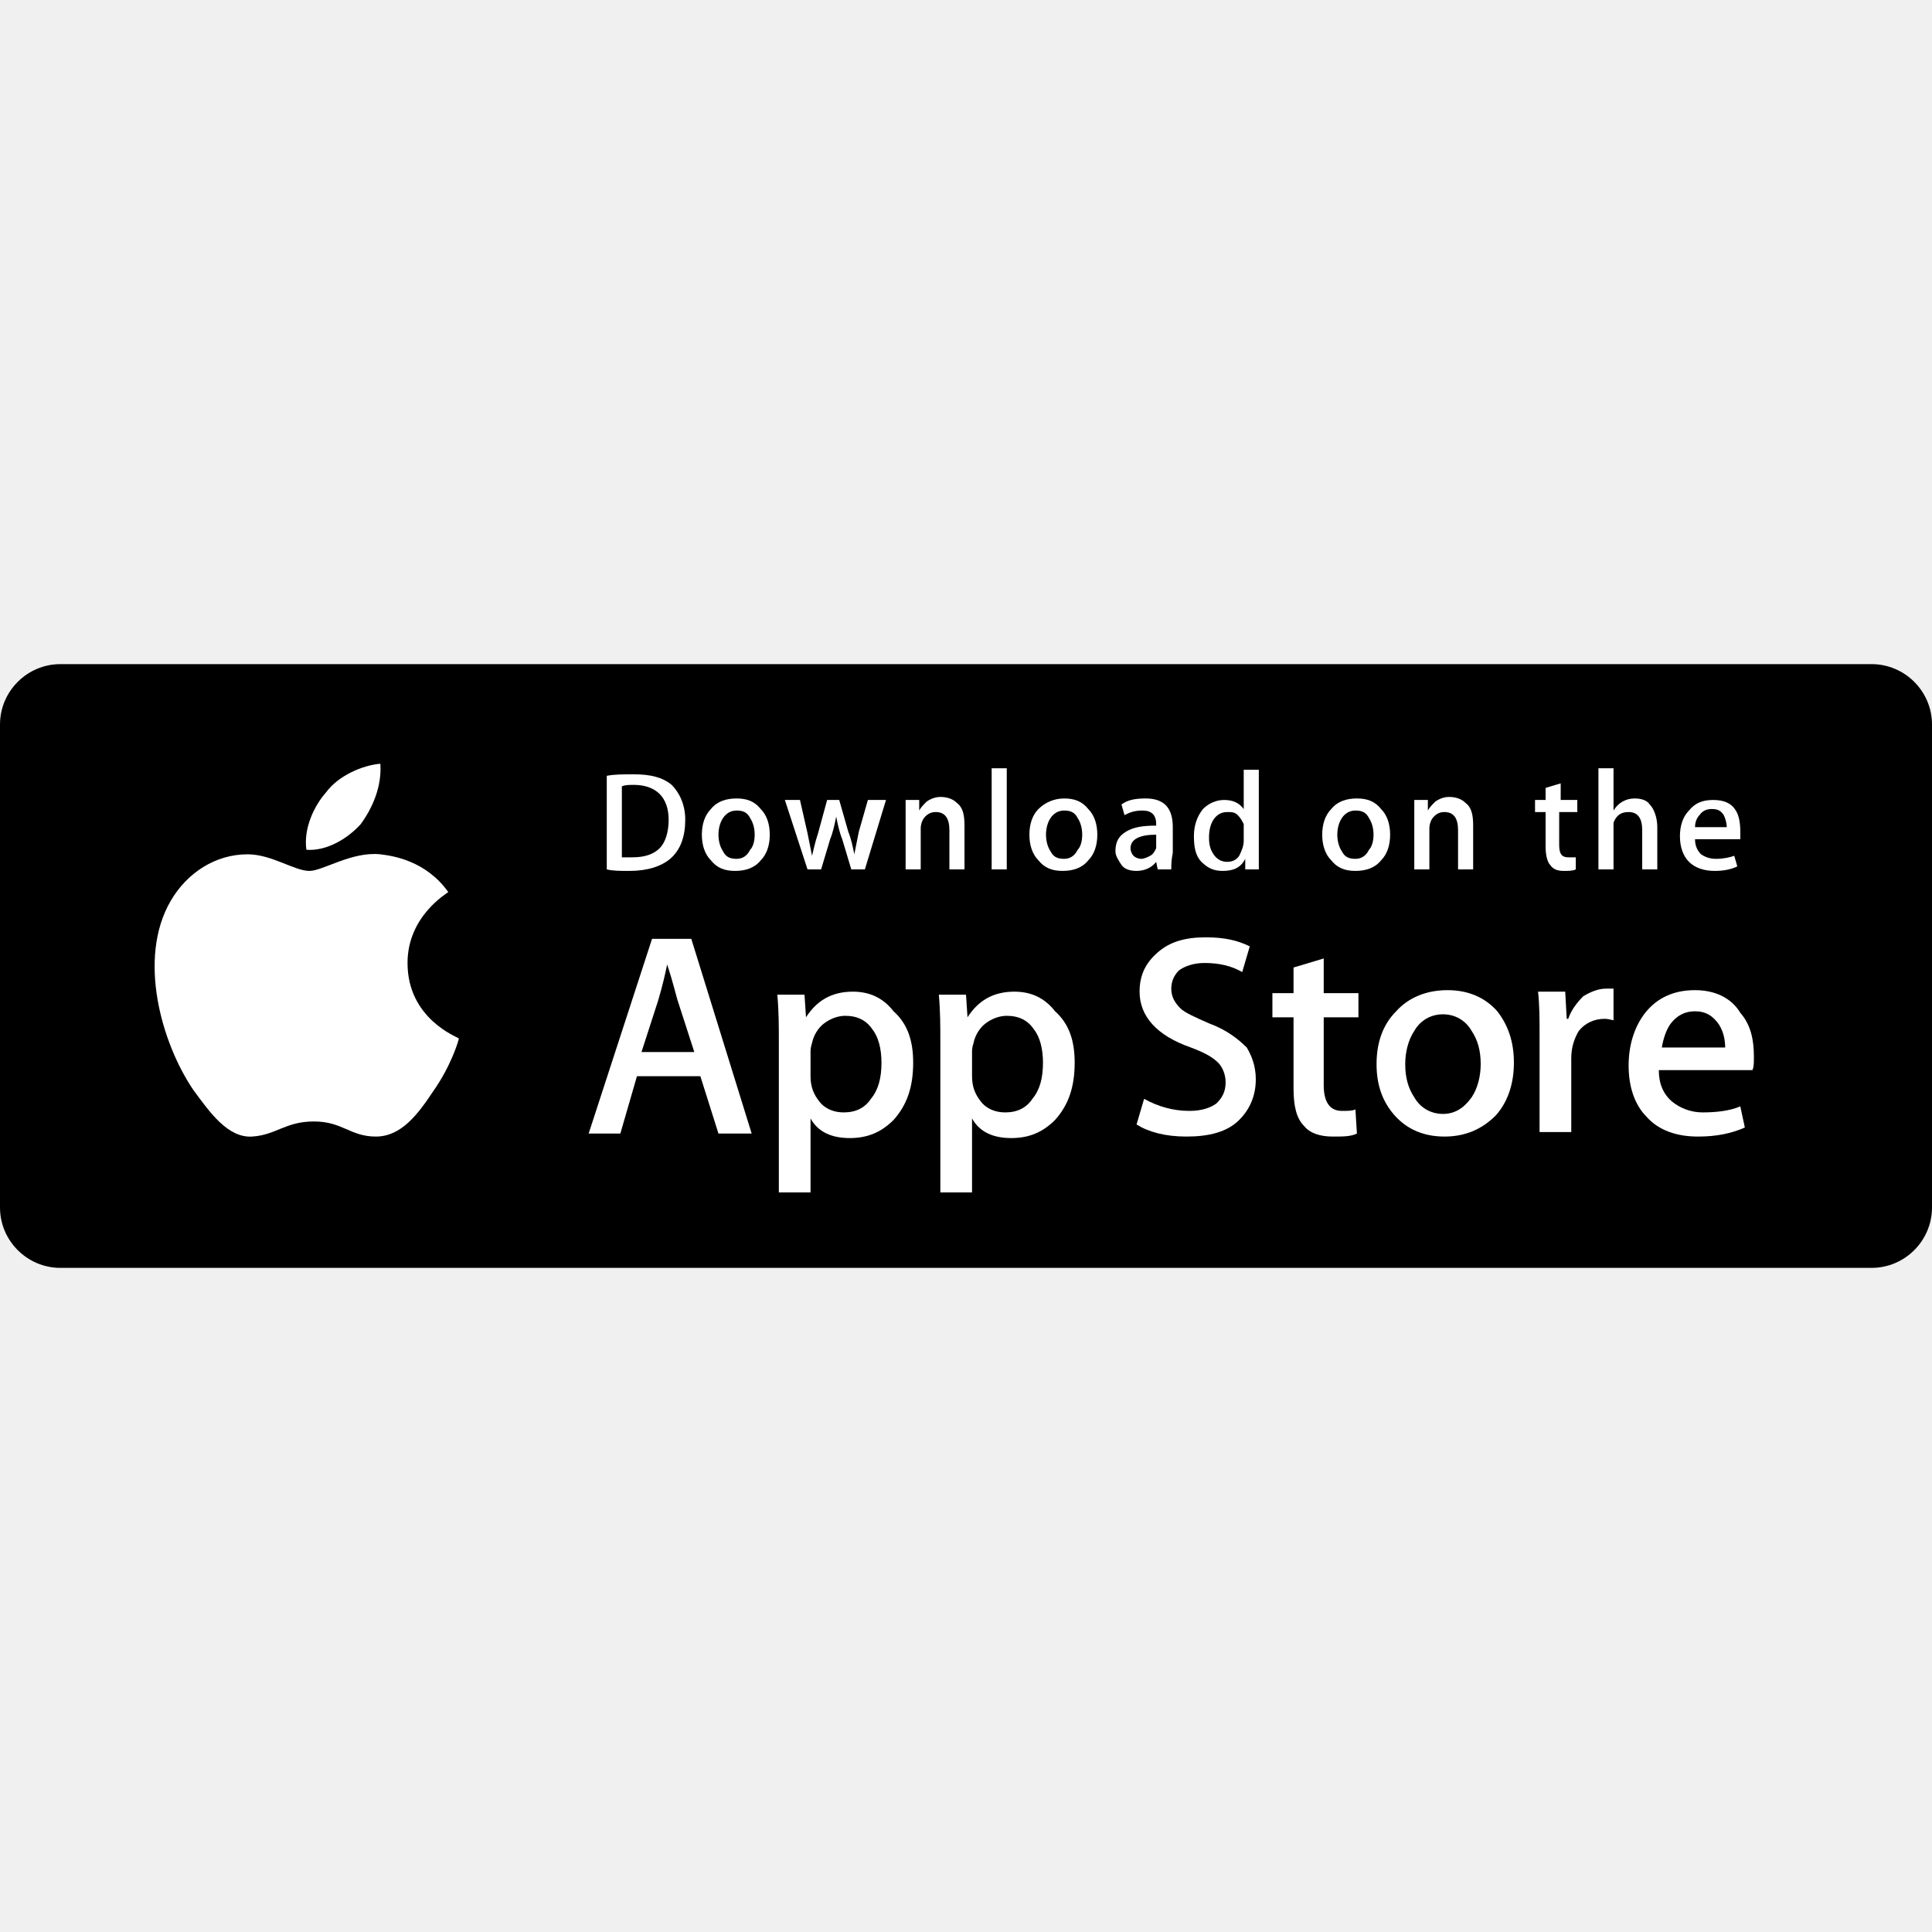
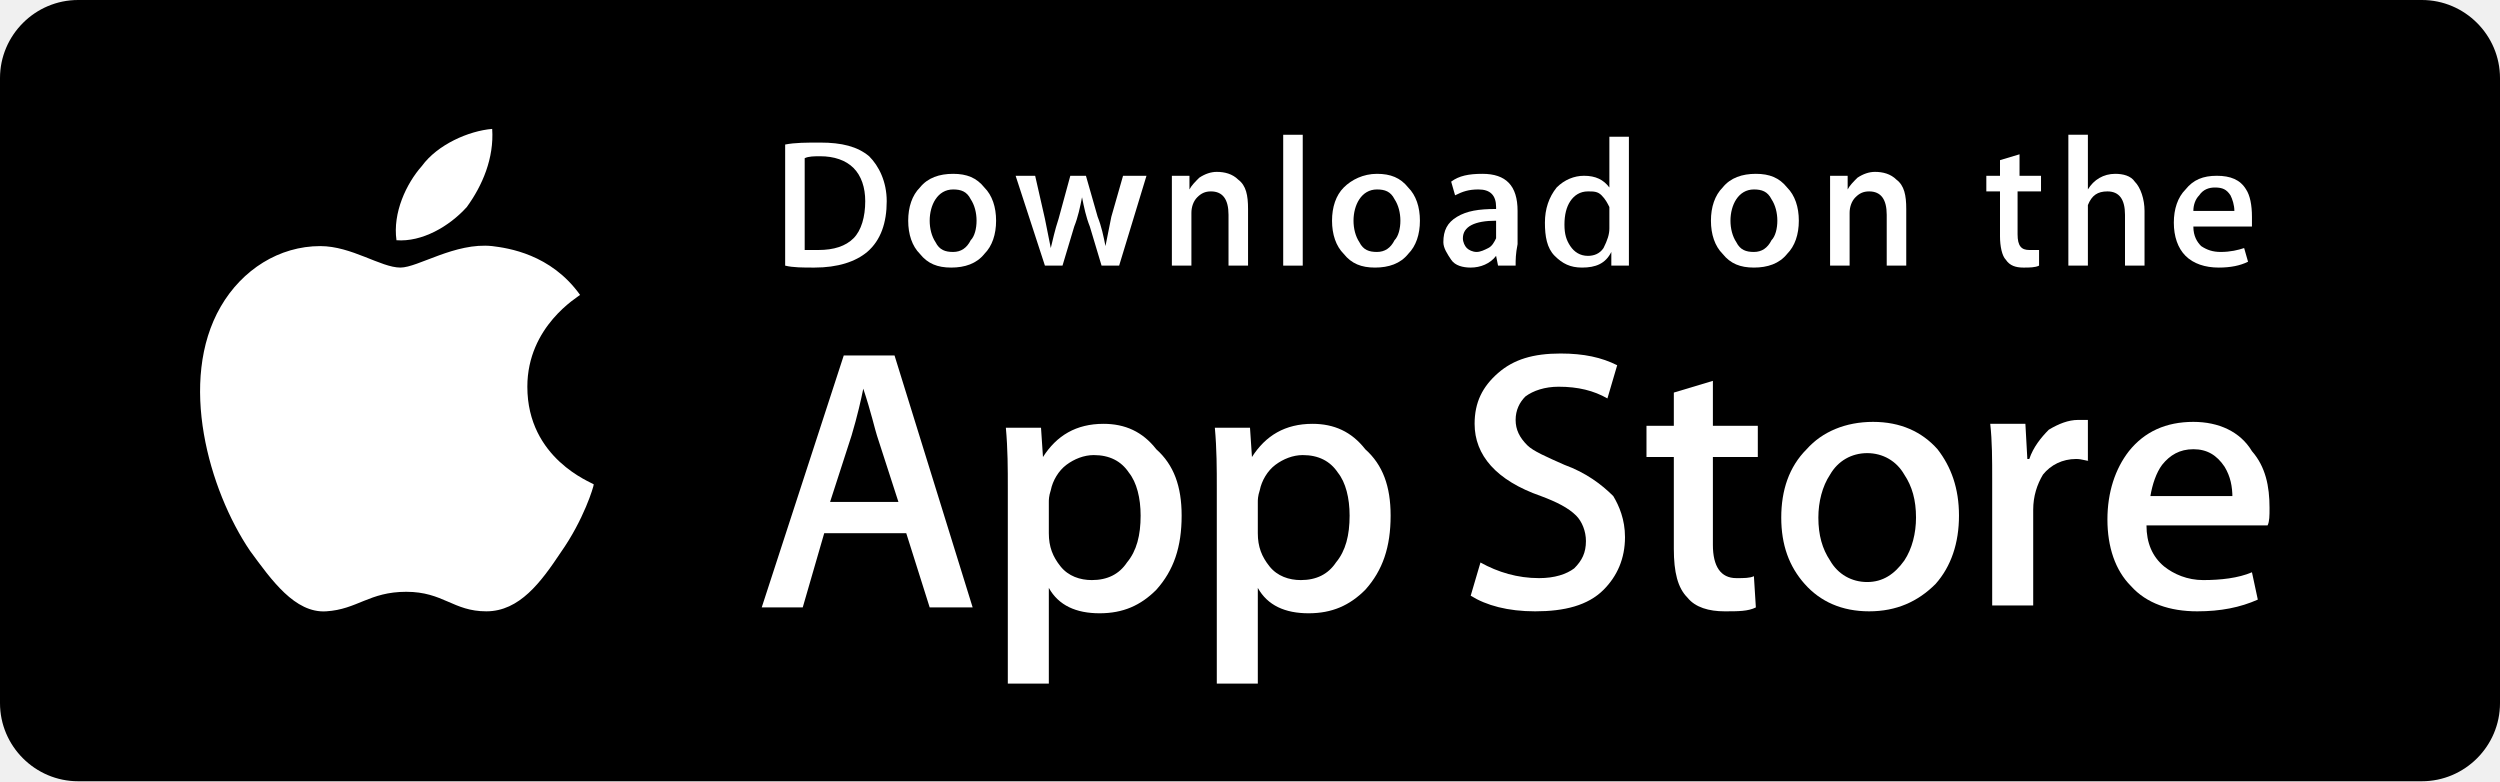
- <svg xmlns="http://www.w3.org/2000/svg" version="1.1" id="Badges" x="0px" y="0px" viewBox="44.2 -25 128 128" enable-background="new 44.2 -25 128 128" xml:space="preserve">
-   <g>
-     <path d="M168.2,59h-120c-2.2,0-4-1.8-4-4V23c0-2.2,1.8-4,4-4h120c2.2,0,4,1.8,4,4v32C172.2,57.2,170.4,59,168.2,59z" />
-     <path fill="#FFFFFF" d="M71.2,38.8c0-3.1,2.6-4.6,2.7-4.7c-1.5-2.1-3.7-2.4-4.5-2.5c-1.9-0.2-3.8,1.1-4.7,1.1c-1,0-2.5-1.1-4.1-1.1   c-2.1,0-4,1.2-5.1,3.1c-2.2,3.8-0.6,9.4,1.5,12.5c1.1,1.5,2.3,3.2,3.9,3.1c1.6-0.1,2.2-1,4.1-1c1.9,0,2.4,1,4.1,1   c1.7,0,2.8-1.5,3.8-3c1.2-1.7,1.7-3.4,1.7-3.5C74.5,43.7,71.2,42.5,71.2,38.8z" />
-     <path fill="#FFFFFF" d="M68.1,29.6c0.8-1.1,1.4-2.5,1.3-4c-1.2,0.1-2.8,0.8-3.6,1.9c-0.8,0.9-1.5,2.4-1.3,3.8   C65.8,31.4,67.2,30.6,68.1,29.6z" />
-     <path fill="#FFFFFF" d="M94,50.1h-2.2l-1.2-3.8h-4.2l-1.1,3.8h-2.1l4.2-12.9h2.6L94,50.1z M90.2,44.7l-1.1-3.4   c-0.1-0.3-0.3-1.2-0.7-2.4h0c-0.1,0.5-0.3,1.4-0.6,2.4l-1.1,3.4H90.2z" />
-     <path fill="#FFFFFF" d="M104.7,45.4c0,1.6-0.4,2.8-1.3,3.8c-0.8,0.8-1.7,1.2-2.9,1.2c-1.2,0-2.1-0.4-2.6-1.3h0v4.9h-2.1v-10   c0-1,0-2-0.1-3.1h1.8l0.1,1.5h0c0.7-1.1,1.7-1.7,3.1-1.7c1.1,0,2,0.4,2.7,1.3C104.3,42.8,104.7,43.9,104.7,45.4z M102.6,45.4   c0-0.9-0.2-1.7-0.6-2.2c-0.4-0.6-1-0.9-1.8-0.9c-0.5,0-1,0.2-1.4,0.5c-0.4,0.3-0.7,0.8-0.8,1.3c-0.1,0.3-0.1,0.5-0.1,0.6v1.6   c0,0.7,0.2,1.2,0.6,1.7c0.4,0.5,1,0.7,1.6,0.7c0.8,0,1.4-0.3,1.8-0.9C102.4,47.2,102.6,46.4,102.6,45.4z" />
-     <path fill="#FFFFFF" d="M115.4,45.4c0,1.6-0.4,2.8-1.3,3.8c-0.8,0.8-1.7,1.2-2.9,1.2c-1.2,0-2.1-0.4-2.6-1.3h0v4.9h-2.1v-10   c0-1,0-2-0.1-3.1h1.8l0.1,1.5h0c0.7-1.1,1.7-1.7,3.1-1.7c1.1,0,2,0.4,2.7,1.3C115,42.8,115.4,43.9,115.4,45.4z M113.3,45.4   c0-0.9-0.2-1.7-0.6-2.2c-0.4-0.6-1-0.9-1.8-0.9c-0.5,0-1,0.2-1.4,0.5c-0.4,0.3-0.7,0.8-0.8,1.3c-0.1,0.3-0.1,0.5-0.1,0.6v1.6   c0,0.7,0.2,1.2,0.6,1.7c0.4,0.5,1,0.7,1.6,0.7c0.8,0,1.4-0.3,1.8-0.9C113.1,47.2,113.3,46.4,113.3,45.4z" />
-     <path fill="#FFFFFF" d="M127.4,46.5c0,1.1-0.4,2-1.1,2.7c-0.8,0.8-2,1.1-3.5,1.1c-1.4,0-2.5-0.3-3.3-0.8l0.5-1.7   c0.9,0.5,1.9,0.8,3,0.8c0.8,0,1.4-0.2,1.8-0.5c0.4-0.4,0.6-0.8,0.6-1.4c0-0.5-0.2-1-0.5-1.3c-0.4-0.4-1-0.7-1.8-1   c-2.3-0.8-3.4-2.1-3.4-3.7c0-1.1,0.4-1.9,1.2-2.6c0.8-0.7,1.8-1,3.2-1c1.2,0,2.1,0.2,2.9,0.6l-0.5,1.7c-0.7-0.4-1.5-0.6-2.5-0.6   c-0.7,0-1.3,0.2-1.7,0.5c-0.3,0.3-0.5,0.7-0.5,1.2c0,0.5,0.2,0.9,0.6,1.3c0.3,0.3,1,0.6,1.9,1c1.1,0.4,1.9,1,2.5,1.6   C127.1,44.9,127.4,45.6,127.4,46.5z" />
-     <path fill="#FFFFFF" d="M134.2,42.4h-2.3v4.5c0,1.1,0.4,1.7,1.2,1.7c0.4,0,0.7,0,0.9-0.1l0.1,1.6c-0.4,0.2-0.9,0.2-1.6,0.2   c-0.8,0-1.5-0.2-1.9-0.7c-0.5-0.5-0.7-1.3-0.7-2.5v-4.7h-1.4v-1.6h1.4v-1.7l2-0.6v2.3h2.3V42.4z" />
-     <path fill="#FFFFFF" d="M144.5,45.4c0,1.4-0.4,2.6-1.2,3.5c-0.9,0.9-2,1.4-3.4,1.4c-1.4,0-2.5-0.5-3.3-1.4c-0.8-0.9-1.2-2-1.2-3.4   c0-1.4,0.4-2.6,1.3-3.5c0.8-0.9,2-1.4,3.4-1.4c1.4,0,2.5,0.5,3.3,1.4C144.1,42.9,144.5,44,144.5,45.4z M142.3,45.5   c0-0.9-0.2-1.6-0.6-2.2c-0.4-0.7-1.1-1.1-1.9-1.1c-0.8,0-1.5,0.4-1.9,1.1c-0.4,0.6-0.6,1.4-0.6,2.2c0,0.9,0.2,1.6,0.6,2.2   c0.4,0.7,1.1,1.1,1.9,1.1c0.8,0,1.4-0.4,1.9-1.1C142.1,47.1,142.3,46.3,142.3,45.5z" />
-     <path fill="#FFFFFF" d="M151.2,42.6c-0.2,0-0.4-0.1-0.7-0.1c-0.7,0-1.3,0.3-1.7,0.8c-0.3,0.5-0.5,1.1-0.5,1.8v4.9h-2.1l0-6.4   c0-1.1,0-2-0.1-2.9h1.8l0.1,1.8h0.1c0.2-0.6,0.6-1.1,1-1.5c0.5-0.3,1-0.5,1.5-0.5c0.2,0,0.4,0,0.5,0V42.6z" />
-     <path fill="#FFFFFF" d="M160.4,45c0,0.4,0,0.7-0.1,0.9h-6.2c0,0.9,0.3,1.6,0.9,2.1c0.5,0.4,1.2,0.7,2,0.7c0.9,0,1.8-0.1,2.5-0.4   l0.3,1.4c-0.9,0.4-1.9,0.6-3.1,0.6c-1.4,0-2.6-0.4-3.4-1.3c-0.8-0.8-1.2-2-1.2-3.4c0-1.4,0.4-2.6,1.1-3.5c0.8-1,1.9-1.5,3.3-1.5   c1.3,0,2.4,0.5,3,1.5C160.2,42.9,160.4,43.9,160.4,45z M158.5,44.5c0-0.6-0.1-1.1-0.4-1.6c-0.4-0.6-0.9-0.9-1.6-0.9   c-0.7,0-1.2,0.3-1.6,0.8c-0.3,0.4-0.5,1-0.6,1.6H158.5z" />
-     <path fill="#FFFFFF" d="M89.6,29.3c0,1.1-0.3,2-1,2.6c-0.6,0.5-1.5,0.8-2.7,0.8c-0.6,0-1.1,0-1.5-0.1v-6.2c0.5-0.1,1.1-0.1,1.8-0.1   c1.1,0,1.9,0.2,2.5,0.7C89.2,27.5,89.6,28.3,89.6,29.3z M88.5,29.3c0-0.7-0.2-1.3-0.6-1.7c-0.4-0.4-1-0.6-1.7-0.6   c-0.3,0-0.6,0-0.8,0.1v4.7c0.1,0,0.4,0,0.7,0c0.8,0,1.4-0.2,1.8-0.6C88.3,30.8,88.5,30.1,88.5,29.3z" />
-     <path fill="#FFFFFF" d="M95.2,30.3c0,0.7-0.2,1.3-0.6,1.7c-0.4,0.5-1,0.7-1.7,0.7c-0.7,0-1.2-0.2-1.6-0.7c-0.4-0.4-0.6-1-0.6-1.7   c0-0.7,0.2-1.3,0.6-1.7c0.4-0.5,1-0.7,1.7-0.7c0.7,0,1.2,0.2,1.6,0.7C95,29,95.2,29.6,95.2,30.3z M94.2,30.3c0-0.4-0.1-0.8-0.3-1.1   c-0.2-0.4-0.5-0.5-0.9-0.5c-0.4,0-0.7,0.2-0.9,0.5c-0.2,0.3-0.3,0.7-0.3,1.1c0,0.4,0.1,0.8,0.3,1.1c0.2,0.4,0.5,0.5,0.9,0.5   c0.4,0,0.7-0.2,0.9-0.6C94.1,31.1,94.2,30.7,94.2,30.3z" />
-     <path fill="#FFFFFF" d="M102.9,28l-1.4,4.6h-0.9l-0.6-2c-0.2-0.5-0.3-1-0.4-1.5h0c-0.1,0.5-0.2,1-0.4,1.5l-0.6,2h-0.9L96.2,28h1   l0.5,2.2c0.1,0.5,0.2,1,0.3,1.5h0c0.1-0.4,0.2-0.9,0.4-1.5l0.6-2.2h0.8l0.6,2.1c0.2,0.5,0.3,1,0.4,1.5h0c0.1-0.5,0.2-1,0.3-1.5   l0.6-2.1H102.9z" />
-     <path fill="#FFFFFF" d="M108.1,32.6h-1V30c0-0.8-0.3-1.2-0.9-1.2c-0.3,0-0.5,0.1-0.7,0.3c-0.2,0.2-0.3,0.5-0.3,0.8v2.7h-1v-3.3   c0-0.4,0-0.8,0-1.3h0.9l0,0.7h0c0.1-0.2,0.3-0.4,0.5-0.6c0.3-0.2,0.6-0.3,0.9-0.3c0.4,0,0.8,0.1,1.1,0.4c0.4,0.3,0.5,0.8,0.5,1.5   V32.6z" />
-     <path fill="#FFFFFF" d="M110.9,32.6h-1v-6.7h1V32.6z" />
-     <path fill="#FFFFFF" d="M116.9,30.3c0,0.7-0.2,1.3-0.6,1.7c-0.4,0.5-1,0.7-1.7,0.7c-0.7,0-1.2-0.2-1.6-0.7c-0.4-0.4-0.6-1-0.6-1.7   c0-0.7,0.2-1.3,0.6-1.7s1-0.7,1.7-0.7c0.7,0,1.2,0.2,1.6,0.7C116.7,29,116.9,29.6,116.9,30.3z M115.9,30.3c0-0.4-0.1-0.8-0.3-1.1   c-0.2-0.4-0.5-0.5-0.9-0.5c-0.4,0-0.7,0.2-0.9,0.5c-0.2,0.3-0.3,0.7-0.3,1.1c0,0.4,0.1,0.8,0.3,1.1c0.2,0.4,0.5,0.5,0.9,0.5   c0.4,0,0.7-0.2,0.9-0.6C115.8,31.1,115.9,30.7,115.9,30.3z" />
-     <path fill="#FFFFFF" d="M121.8,32.6h-0.9l-0.1-0.5h0c-0.3,0.4-0.8,0.6-1.3,0.6c-0.4,0-0.8-0.1-1-0.4c-0.2-0.3-0.4-0.6-0.4-0.9   c0-0.6,0.2-1,0.7-1.3c0.5-0.3,1.1-0.4,2-0.4v-0.1c0-0.6-0.3-0.9-0.9-0.9c-0.5,0-0.8,0.1-1.2,0.3l-0.2-0.7c0.4-0.3,0.9-0.4,1.6-0.4   c1.2,0,1.8,0.6,1.8,1.9v1.7C121.8,32,121.8,32.3,121.8,32.6z M120.8,31v-0.7c-1.1,0-1.7,0.3-1.7,0.9c0,0.2,0.1,0.4,0.2,0.5   c0.1,0.1,0.3,0.2,0.5,0.2c0.2,0,0.4-0.1,0.6-0.2c0.2-0.1,0.3-0.3,0.4-0.5C120.8,31.2,120.8,31.1,120.8,31z" />
-     <path fill="#FFFFFF" d="M127.6,32.6h-0.9l0-0.7h0c-0.3,0.6-0.8,0.8-1.5,0.8c-0.6,0-1-0.2-1.4-0.6c-0.4-0.4-0.5-1-0.5-1.7   c0-0.7,0.2-1.3,0.6-1.8c0.4-0.4,0.9-0.6,1.4-0.6c0.6,0,1,0.2,1.3,0.6h0v-2.6h1v5.4C127.6,31.8,127.6,32.2,127.6,32.6z M126.6,30.7   v-0.8c0-0.1,0-0.2,0-0.3c-0.1-0.2-0.2-0.4-0.4-0.6c-0.2-0.2-0.4-0.2-0.7-0.2c-0.4,0-0.7,0.2-0.9,0.5c-0.2,0.3-0.3,0.7-0.3,1.2   c0,0.5,0.1,0.8,0.3,1.1c0.2,0.3,0.5,0.5,0.9,0.5c0.3,0,0.6-0.1,0.8-0.4C126.5,31.3,126.6,31,126.6,30.7z" />
-     <path fill="#FFFFFF" d="M136.3,30.3c0,0.7-0.2,1.3-0.6,1.7c-0.4,0.5-1,0.7-1.7,0.7c-0.7,0-1.2-0.2-1.6-0.7c-0.4-0.4-0.6-1-0.6-1.7   c0-0.7,0.2-1.3,0.6-1.7c0.4-0.5,1-0.7,1.7-0.7c0.7,0,1.2,0.2,1.6,0.7C136.1,29,136.3,29.6,136.3,30.3z M135.2,30.3   c0-0.4-0.1-0.8-0.3-1.1c-0.2-0.4-0.5-0.5-0.9-0.5c-0.4,0-0.7,0.2-0.9,0.5c-0.2,0.3-0.3,0.7-0.3,1.1c0,0.4,0.1,0.8,0.3,1.1   c0.2,0.4,0.5,0.5,0.9,0.5c0.4,0,0.7-0.2,0.9-0.6C135.1,31.1,135.2,30.7,135.2,30.3z" />
-     <path fill="#FFFFFF" d="M141.8,32.6h-1V30c0-0.8-0.3-1.2-0.9-1.2c-0.3,0-0.5,0.1-0.7,0.3c-0.2,0.2-0.3,0.5-0.3,0.8v2.7h-1v-3.3   c0-0.4,0-0.8,0-1.3h0.9l0,0.7h0c0.1-0.2,0.3-0.4,0.5-0.6c0.3-0.2,0.6-0.3,0.9-0.3c0.4,0,0.8,0.1,1.1,0.4c0.4,0.3,0.5,0.8,0.5,1.5   V32.6z" />
-     <path fill="#FFFFFF" d="M148.6,28.8h-1.1V31c0,0.6,0.2,0.8,0.6,0.8c0.2,0,0.3,0,0.5,0l0,0.8c-0.2,0.1-0.5,0.1-0.8,0.1   c-0.4,0-0.7-0.1-0.9-0.4c-0.2-0.2-0.3-0.7-0.3-1.2v-2.3h-0.7V28h0.7v-0.8l1-0.3V28h1.1V28.8z" />
-     <path fill="#FFFFFF" d="M154,32.6h-1V30c0-0.8-0.3-1.2-0.9-1.2c-0.5,0-0.8,0.2-1,0.7c0,0.1,0,0.2,0,0.4v2.7h-1v-6.7h1v2.8h0   c0.3-0.5,0.8-0.8,1.4-0.8c0.4,0,0.8,0.1,1,0.4c0.3,0.3,0.5,0.9,0.5,1.5V32.6z" />
-     <path fill="#FFFFFF" d="M159.5,30.1c0,0.2,0,0.3,0,0.5h-3c0,0.5,0.2,0.8,0.4,1c0.3,0.2,0.6,0.3,1,0.3c0.5,0,0.9-0.1,1.2-0.2   l0.2,0.7c-0.4,0.2-0.9,0.3-1.5,0.3c-0.7,0-1.3-0.2-1.7-0.6c-0.4-0.4-0.6-1-0.6-1.7c0-0.7,0.2-1.3,0.6-1.7c0.4-0.5,0.9-0.7,1.6-0.7   c0.7,0,1.2,0.2,1.5,0.7C159.4,29,159.5,29.5,159.5,30.1z M158.6,29.8c0-0.3-0.1-0.6-0.2-0.8c-0.2-0.3-0.4-0.4-0.8-0.4   c-0.3,0-0.6,0.1-0.8,0.4c-0.2,0.2-0.3,0.5-0.3,0.8H158.6z" />
-   </g>
+ <svg xmlns="http://www.w3.org/2000/svg" width="128" height="40" viewBox="0 0 128 40" fill="none">
+   <path d="M124 40H4C1.8 40 0 38.2 0 36V4C0 1.8 1.8 0 4 0H124C126.2 0 128 1.8 128 4V36C128 38.2 126.2 40 124 40Z" fill="black" />
+   <path d="M27 19.8C27 16.7 29.6 15.2 29.7 15.1C28.2 13 26 12.7 25.2 12.6C23.3 12.4 21.4 13.7 20.5 13.7C19.5 13.7 18 12.6 16.4 12.6C14.3 12.6 12.4 13.8 11.3 15.7C9.1 19.5 10.7 25.1 12.8 28.2C13.9 29.7 15.1 31.4 16.7 31.3C18.3 31.2 18.9 30.3 20.8 30.3C22.7 30.3 23.2 31.3 24.9 31.3C26.6 31.3 27.7 29.8 28.7 28.3C29.9 26.6 30.4 24.9 30.4 24.8C30.3 24.7 27 23.5 27 19.8Z" fill="white" />
+   <path d="M23.9 10.6C24.7 9.5 25.3 8.1 25.2 6.6C24 6.7 22.4 7.4 21.6 8.5C20.8 9.4 20.1 10.9 20.3 12.3C21.6 12.4 23 11.6 23.9 10.6Z" fill="white" />
+   <path d="M49.8 31.1H47.6L46.4 27.3H42.2L41.1 31.1H39L43.2 18.2H45.8L49.8 31.1ZM46 25.7L44.9 22.3C44.8 22 44.6 21.1 44.2 19.9C44.1 20.4 43.9 21.3 43.6 22.3L42.5 25.7H46Z" fill="white" />
+   <path d="M60.5 26.4C60.5 28 60.1 29.2 59.2 30.2C58.4 31 57.5 31.4 56.3 31.4C55.1 31.4 54.2 31 53.7 30.1V35H51.6V25C51.6 24 51.6 23 51.5 21.9H53.3L53.4 23.4C54.1 22.3 55.1 21.7 56.5 21.7C57.6 21.7 58.5 22.1 59.2 23C60.1 23.8 60.5 24.9 60.5 26.4ZM58.4 26.4C58.4 25.5 58.2 24.7 57.8 24.2C57.4 23.6 56.8 23.3 56 23.3C55.5 23.3 55 23.5 54.6 23.8C54.2 24.1 53.9 24.6 53.8 25.1C53.7 25.4 53.7 25.6 53.7 25.7V27.3C53.7 28 53.9 28.5 54.3 29C54.7 29.5 55.3 29.7 55.9 29.7C56.7 29.7 57.3 29.4 57.7 28.8C58.2 28.2 58.4 27.4 58.4 26.4Z" fill="white" />
+   <path d="M71.2 26.4C71.2 28 70.8 29.2 69.9 30.2C69.1 31 68.2 31.4 67 31.4C65.8 31.4 64.9 31 64.4 30.1V35H62.3V25C62.3 24 62.3 23 62.2 21.9H64L64.1 23.4C64.8 22.3 65.8 21.7 67.2 21.7C68.3 21.7 69.2 22.1 69.9 23C70.8 23.8 71.2 24.9 71.2 26.4ZM69.1 26.4C69.1 25.5 68.9 24.7 68.5 24.2C68.1 23.6 67.5 23.3 66.7 23.3C66.2 23.3 65.7 23.5 65.3 23.8C64.9 24.1 64.6 24.6 64.5 25.1C64.4 25.4 64.4 25.6 64.4 25.7V27.3C64.4 28 64.6 28.5 65 29C65.4 29.5 66 29.7 66.6 29.7C67.4 29.7 68 29.4 68.4 28.8C68.9 28.2 69.1 27.4 69.1 26.4Z" fill="white" />
+   <path d="M83.2 27.5C83.2 28.6 82.8 29.5 82.1 30.2C81.3 31 80.1 31.3 78.6 31.3C77.2 31.3 76.1 31 75.3 30.5L75.8 28.8C76.7 29.3 77.7 29.6 78.8 29.6C79.6 29.6 80.2 29.4 80.6 29.1C81 28.7 81.2 28.3 81.2 27.7C81.2 27.2 81 26.7 80.7 26.4C80.3 26 79.7 25.7 78.9 25.4C76.6 24.6 75.5 23.3 75.5 21.7C75.5 20.6 75.9 19.8 76.7 19.1C77.5 18.4 78.5 18.1 79.9 18.1C81.1 18.1 82 18.3 82.8 18.7L82.3 20.4C81.6 20 80.8 19.8 79.8 19.8C79.1 19.8 78.5 20 78.1 20.3C77.8 20.6 77.6 21 77.6 21.5C77.6 22 77.8 22.4 78.2 22.8C78.5 23.1 79.2 23.4 80.1 23.8C81.2 24.2 82 24.8 82.6 25.4C82.9 25.9 83.2 26.6 83.2 27.5Z" fill="white" />
+   <path d="M90 23.4H87.7V27.9C87.7 29 88.1 29.6 88.9 29.6C89.3 29.6 89.6 29.6 89.8 29.5L89.9 31.1C89.5 31.3 89 31.3 88.3 31.3C87.5 31.3 86.8 31.1 86.4 30.6C85.9 30.1 85.7 29.3 85.7 28.1V23.4H84.3V21.8H85.7V20.1L87.7 19.5V21.8H90V23.4Z" fill="white" />
+   <path d="M100.3 26.4C100.3 27.8 99.9 29 99.1 29.9C98.2 30.8 97.1 31.3 95.7 31.3C94.3 31.3 93.2 30.8 92.4 29.9C91.6 29 91.2 27.9 91.2 26.5C91.2 25.1 91.6 23.9 92.5 23C93.3 22.1 94.5 21.6 95.9 21.6C97.3 21.6 98.4 22.1 99.2 23C99.9 23.9 100.3 25 100.3 26.4ZM98.1 26.5C98.1 25.6 97.9 24.9 97.5 24.3C97.1 23.6 96.4 23.2 95.6 23.2C94.8 23.2 94.1 23.6 93.7 24.3C93.3 24.9 93.1 25.7 93.1 26.5C93.1 27.4 93.3 28.1 93.7 28.7C94.1 29.4 94.8 29.8 95.6 29.8C96.4 29.8 97 29.4 97.5 28.7C97.9 28.1 98.1 27.3 98.1 26.5Z" fill="white" />
+   <path d="M107 23.6C106.8 23.6 106.6 23.5 106.3 23.5C105.6 23.5 105 23.8 104.6 24.3C104.3 24.8 104.1 25.4 104.1 26.1V31H102V24.6C102 23.5 102 22.6 101.9 21.7H103.7L103.8 23.5H103.9C104.1 22.9 104.5 22.4 104.9 22C105.4 21.7 105.9 21.5 106.4 21.5C106.6 21.5 106.8 21.5 106.9 21.5V23.6H107Z" fill="white" />
+   <path d="M116.2 26C116.2 26.4 116.2 26.7 116.1 26.9H109.9C109.9 27.8 110.2 28.5 110.8 29C111.3 29.4 112 29.7 112.8 29.7C113.7 29.7 114.6 29.6 115.3 29.3L115.6 30.7C114.7 31.1 113.7 31.3 112.5 31.3C111.1 31.3 109.9 30.9 109.1 30C108.3 29.2 107.9 28 107.9 26.6C107.9 25.2 108.3 24 109 23.1C109.8 22.1 110.9 21.6 112.3 21.6C113.6 21.6 114.7 22.1 115.3 23.1C116 23.9 116.2 24.9 116.2 26ZM114.3 25.5C114.3 24.9 114.2 24.4 113.9 23.9C113.5 23.3 113 23 112.3 23C111.6 23 111.1 23.3 110.7 23.8C110.4 24.2 110.2 24.8 110.1 25.4H114.3V25.5Z" fill="white" />
+   <path d="M45.4 10.3C45.4 11.4 45.1 12.3 44.4 12.9C43.8 13.4 42.9 13.7 41.7 13.7C41.1 13.7 40.6 13.7 40.2 13.6V7.4C40.7 7.3 41.3 7.3 42 7.3C43.1 7.3 43.9 7.5 44.5 8C45 8.5 45.4 9.3 45.4 10.3ZM44.3 10.3C44.3 9.6 44.1 9 43.7 8.6C43.3 8.2 42.7 8 42 8C41.7 8 41.4 8 41.2 8.1V12.8C41.3 12.8 41.6 12.8 41.9 12.8C42.7 12.8 43.3 12.6 43.7 12.2C44.1 11.8 44.3 11.1 44.3 10.3Z" fill="white" />
+   <path d="M51 11.3C51 12 50.8 12.6 50.4 13C50 13.5 49.4 13.7 48.7 13.7C48 13.7 47.5 13.5 47.1 13C46.7 12.6 46.5 12 46.5 11.3C46.5 10.6 46.7 10 47.1 9.6C47.5 9.1 48.1 8.9 48.8 8.9C49.5 8.9 50 9.1 50.4 9.6C50.8 10 51 10.6 51 11.3ZM50 11.3C50 10.9 49.9 10.5 49.7 10.2C49.5 9.8 49.2 9.7 48.8 9.7C48.4 9.7 48.1 9.9 47.9 10.2C47.7 10.5 47.6 10.9 47.6 11.3C47.6 11.7 47.7 12.1 47.9 12.4C48.1 12.8 48.4 12.9 48.8 12.9C49.2 12.9 49.5 12.7 49.7 12.3C49.9 12.1 50 11.7 50 11.3Z" fill="white" />
+   <path d="M58.7 9L57.3 13.6H56.4L55.8 11.6C55.6 11.1 55.5 10.6 55.4 10.1C55.3 10.6 55.2 11.1 55 11.6L54.4 13.6H53.5L52 9H53L53.5 11.2C53.6 11.7 53.7 12.2 53.8 12.7C53.9 12.3 54 11.8 54.2 11.2L54.8 9H55.6L56.2 11.1C56.4 11.6 56.5 12.1 56.6 12.6C56.7 12.1 56.8 11.6 56.9 11.1L57.5 9H58.7Z" fill="white" />
+   <path d="M63.9 13.6H62.9V11C62.9 10.2 62.6 9.8 62 9.8C61.7 9.8 61.5 9.9 61.3 10.1C61.1 10.3 61 10.6 61 10.9V13.6H60V10.3C60 9.9 60 9.5 60 9H60.9V9.7C61 9.5 61.2 9.3 61.4 9.1C61.7 8.9 62 8.8 62.3 8.8C62.7 8.8 63.1 8.9 63.4 9.2C63.8 9.5 63.9 10 63.9 10.7V13.6Z" fill="white" />
+   <path d="M66.7 13.6H65.7V6.9H66.7V13.6Z" fill="white" />
+   <path d="M72.7 11.3C72.7 12 72.5 12.6 72.1 13C71.7 13.5 71.1 13.7 70.4 13.7C69.7 13.7 69.2 13.5 68.8 13C68.4 12.6 68.2 12 68.2 11.3C68.2 10.6 68.4 10 68.8 9.6C69.2 9.2 69.8 8.9 70.5 8.9C71.2 8.9 71.7 9.1 72.1 9.6C72.5 10 72.7 10.6 72.7 11.3ZM71.7 11.3C71.7 10.9 71.6 10.5 71.4 10.2C71.2 9.8 70.9 9.7 70.5 9.7C70.1 9.7 69.8 9.9 69.6 10.2C69.4 10.5 69.3 10.9 69.3 11.3C69.3 11.7 69.4 12.1 69.6 12.4C69.8 12.8 70.1 12.9 70.5 12.9C70.9 12.9 71.2 12.7 71.4 12.3C71.6 12.1 71.7 11.7 71.7 11.3Z" fill="white" />
+   <path d="M77.6 13.6H76.7L76.6 13.1C76.3 13.5 75.8 13.7 75.3 13.7C74.9 13.7 74.5 13.6 74.3 13.3C74.1 13 73.9 12.7 73.9 12.4C73.9 11.8 74.1 11.4 74.6 11.1C75.1 10.8 75.7 10.7 76.6 10.7V10.6C76.6 10 76.3 9.7 75.7 9.7C75.2 9.7 74.9 9.8 74.5 10L74.3 9.3C74.7 9 75.2 8.9 75.9 8.9C77.1 8.9 77.7 9.5 77.7 10.8V12.5C77.6 13 77.6 13.3 77.6 13.6ZM76.6 12V11.3C75.5 11.3 74.9 11.6 74.9 12.2C74.9 12.4 75 12.6 75.1 12.7C75.2 12.8 75.4 12.9 75.6 12.9C75.8 12.9 76 12.8 76.2 12.7C76.4 12.6 76.5 12.4 76.6 12.2C76.6 12.2 76.6 12.1 76.6 12Z" fill="white" />
+   <path d="M83.4 13.6H82.5V12.9C82.2 13.5 81.7 13.7 81 13.7C80.4 13.7 80 13.5 79.6 13.1C79.2 12.7 79.1 12.1 79.1 11.4C79.1 10.7 79.3 10.1 79.7 9.6C80.1 9.2 80.6 9 81.1 9C81.7 9 82.1 9.2 82.4 9.6V7H83.4V12.4C83.4 12.8 83.4 13.2 83.4 13.6ZM82.4 11.7V10.9C82.4 10.8 82.4 10.7 82.4 10.6C82.3 10.4 82.2 10.2 82 10C81.8 9.8 81.6 9.8 81.3 9.8C80.9 9.8 80.6 10 80.4 10.3C80.2 10.6 80.1 11 80.1 11.5C80.1 12 80.2 12.3 80.4 12.6C80.6 12.9 80.9 13.1 81.3 13.1C81.6 13.1 81.9 13 82.1 12.7C82.3 12.3 82.4 12 82.4 11.7Z" fill="white" />
+   <path d="M92.1 11.3C92.1 12 91.9 12.6 91.5 13C91.1 13.5 90.5 13.7 89.8 13.7C89.1 13.7 88.6 13.5 88.2 13C87.8 12.6 87.6 12 87.6 11.3C87.6 10.6 87.8 10 88.2 9.6C88.6 9.1 89.2 8.9 89.9 8.9C90.6 8.9 91.1 9.1 91.5 9.6C91.9 10 92.1 10.6 92.1 11.3ZM91 11.3C91 10.9 90.9 10.5 90.7 10.2C90.5 9.8 90.2 9.7 89.8 9.7C89.4 9.7 89.1 9.9 88.9 10.2C88.7 10.5 88.6 10.9 88.6 11.3C88.6 11.7 88.7 12.1 88.9 12.4C89.1 12.8 89.4 12.9 89.8 12.9C90.2 12.9 90.5 12.7 90.7 12.3C90.9 12.1 91 11.7 91 11.3Z" fill="white" />
+   <path d="M97.6 13.6H96.6V11C96.6 10.2 96.3 9.8 95.7 9.8C95.4 9.8 95.2 9.9 95 10.1C94.8 10.3 94.7 10.6 94.7 10.9V13.6H93.7V10.3C93.7 9.9 93.7 9.5 93.7 9H94.6V9.7C94.7 9.5 94.9 9.3 95.1 9.1C95.4 8.9 95.7 8.8 96 8.8C96.4 8.8 96.8 8.9 97.1 9.2C97.5 9.5 97.6 10 97.6 10.7V13.6Z" fill="white" />
+   <path d="M104.4 9.8H103.3V12C103.3 12.6 103.5 12.8 103.9 12.8C104.1 12.8 104.2 12.8 104.4 12.8V13.6C104.2 13.7 103.9 13.7 103.6 13.7C103.2 13.7 102.9 13.6 102.7 13.3C102.5 13.1 102.4 12.6 102.4 12.1V9.8H101.7V9H102.4V8.2L103.4 7.9V9H104.5V9.8H104.4Z" fill="white" />
+   <path d="M109.8 13.6H108.8V11C108.8 10.2 108.5 9.8 107.9 9.8C107.4 9.8 107.1 10 106.9 10.5C106.9 10.6 106.9 10.7 106.9 10.9V13.6H105.9V6.9H106.9V9.7C107.2 9.2 107.7 8.9 108.3 8.9C108.7 8.9 109.1 9 109.3 9.3C109.6 9.6 109.8 10.2 109.8 10.8V13.6Z" fill="white" />
+   <path d="M115.3 11.1C115.3 11.3 115.3 11.4 115.3 11.6H112.3C112.3 12.1 112.5 12.4 112.7 12.6C113 12.8 113.3 12.9 113.7 12.9C114.2 12.9 114.6 12.8 114.9 12.7L115.1 13.4C114.7 13.6 114.2 13.7 113.6 13.7C112.9 13.7 112.3 13.5 111.9 13.1C111.5 12.7 111.3 12.1 111.3 11.4C111.3 10.7 111.5 10.1 111.9 9.7C112.3 9.2 112.8 9 113.5 9C114.2 9 114.7 9.2 115 9.7C115.2 10 115.3 10.5 115.3 11.1ZM114.4 10.8C114.4 10.5 114.3 10.2 114.2 10C114 9.7 113.8 9.6 113.4 9.6C113.1 9.6 112.8 9.7 112.6 10C112.4 10.2 112.3 10.5 112.3 10.8H114.4Z" fill="white" />
</svg>
